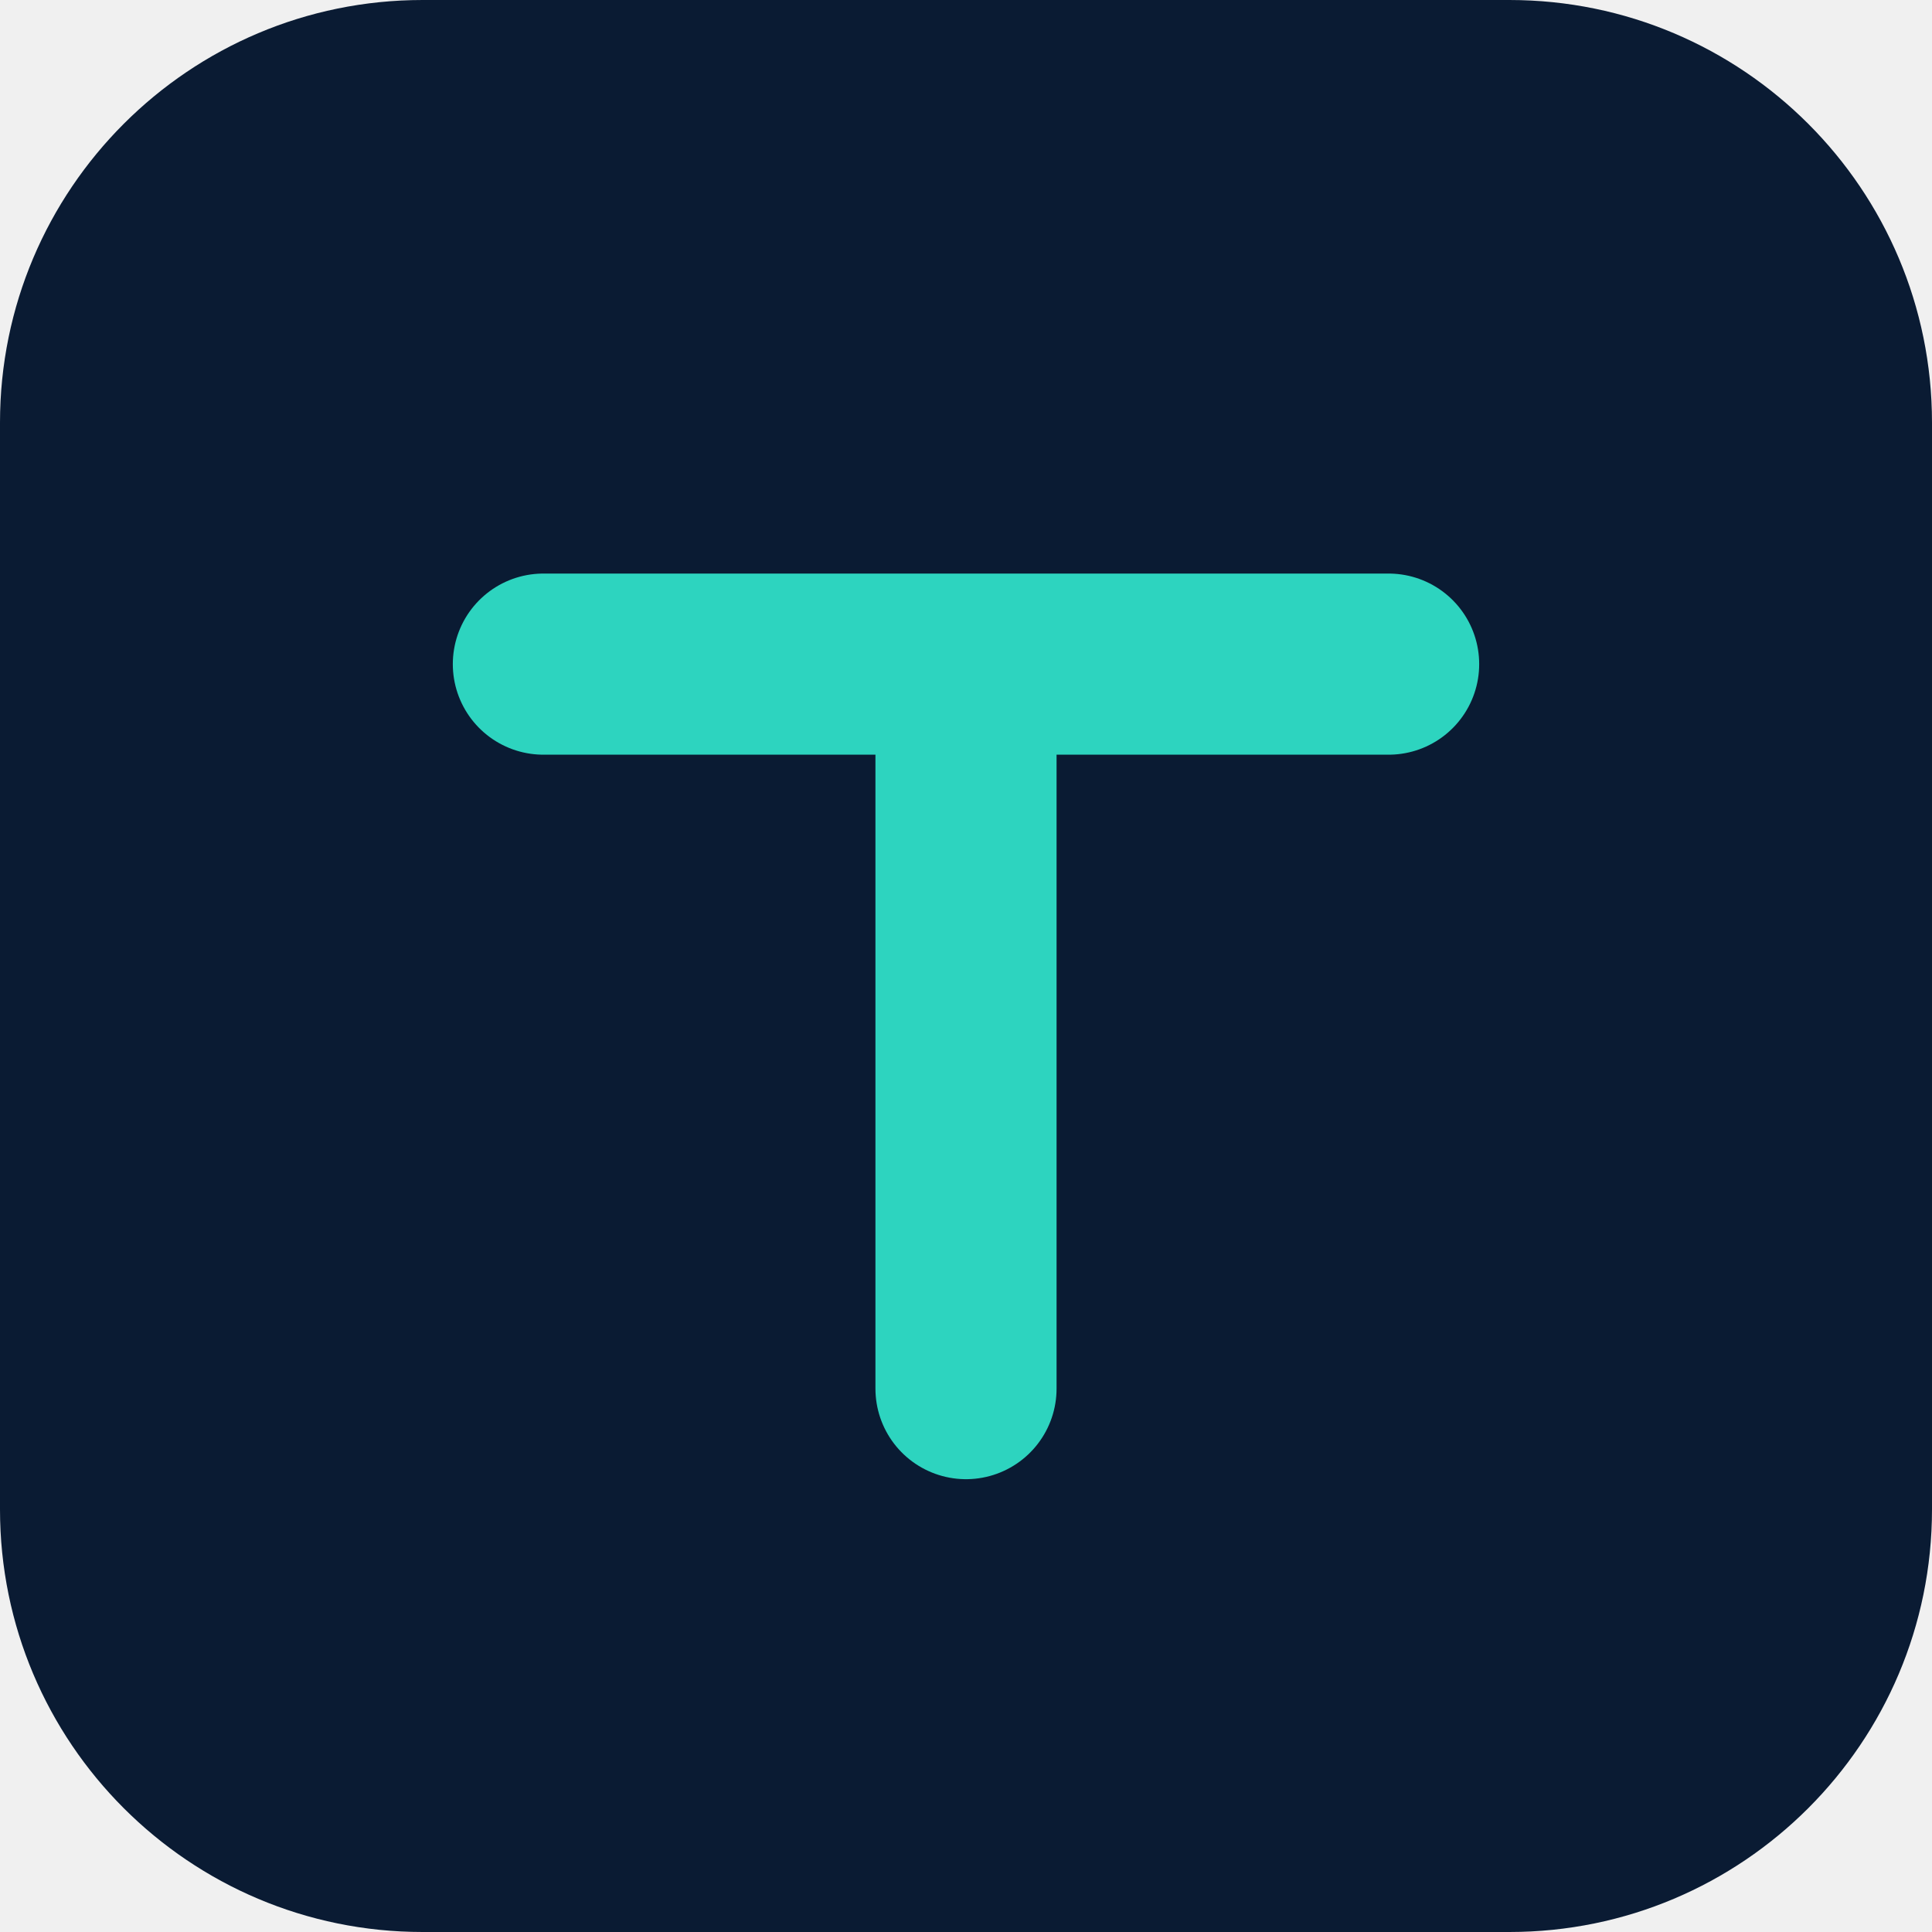
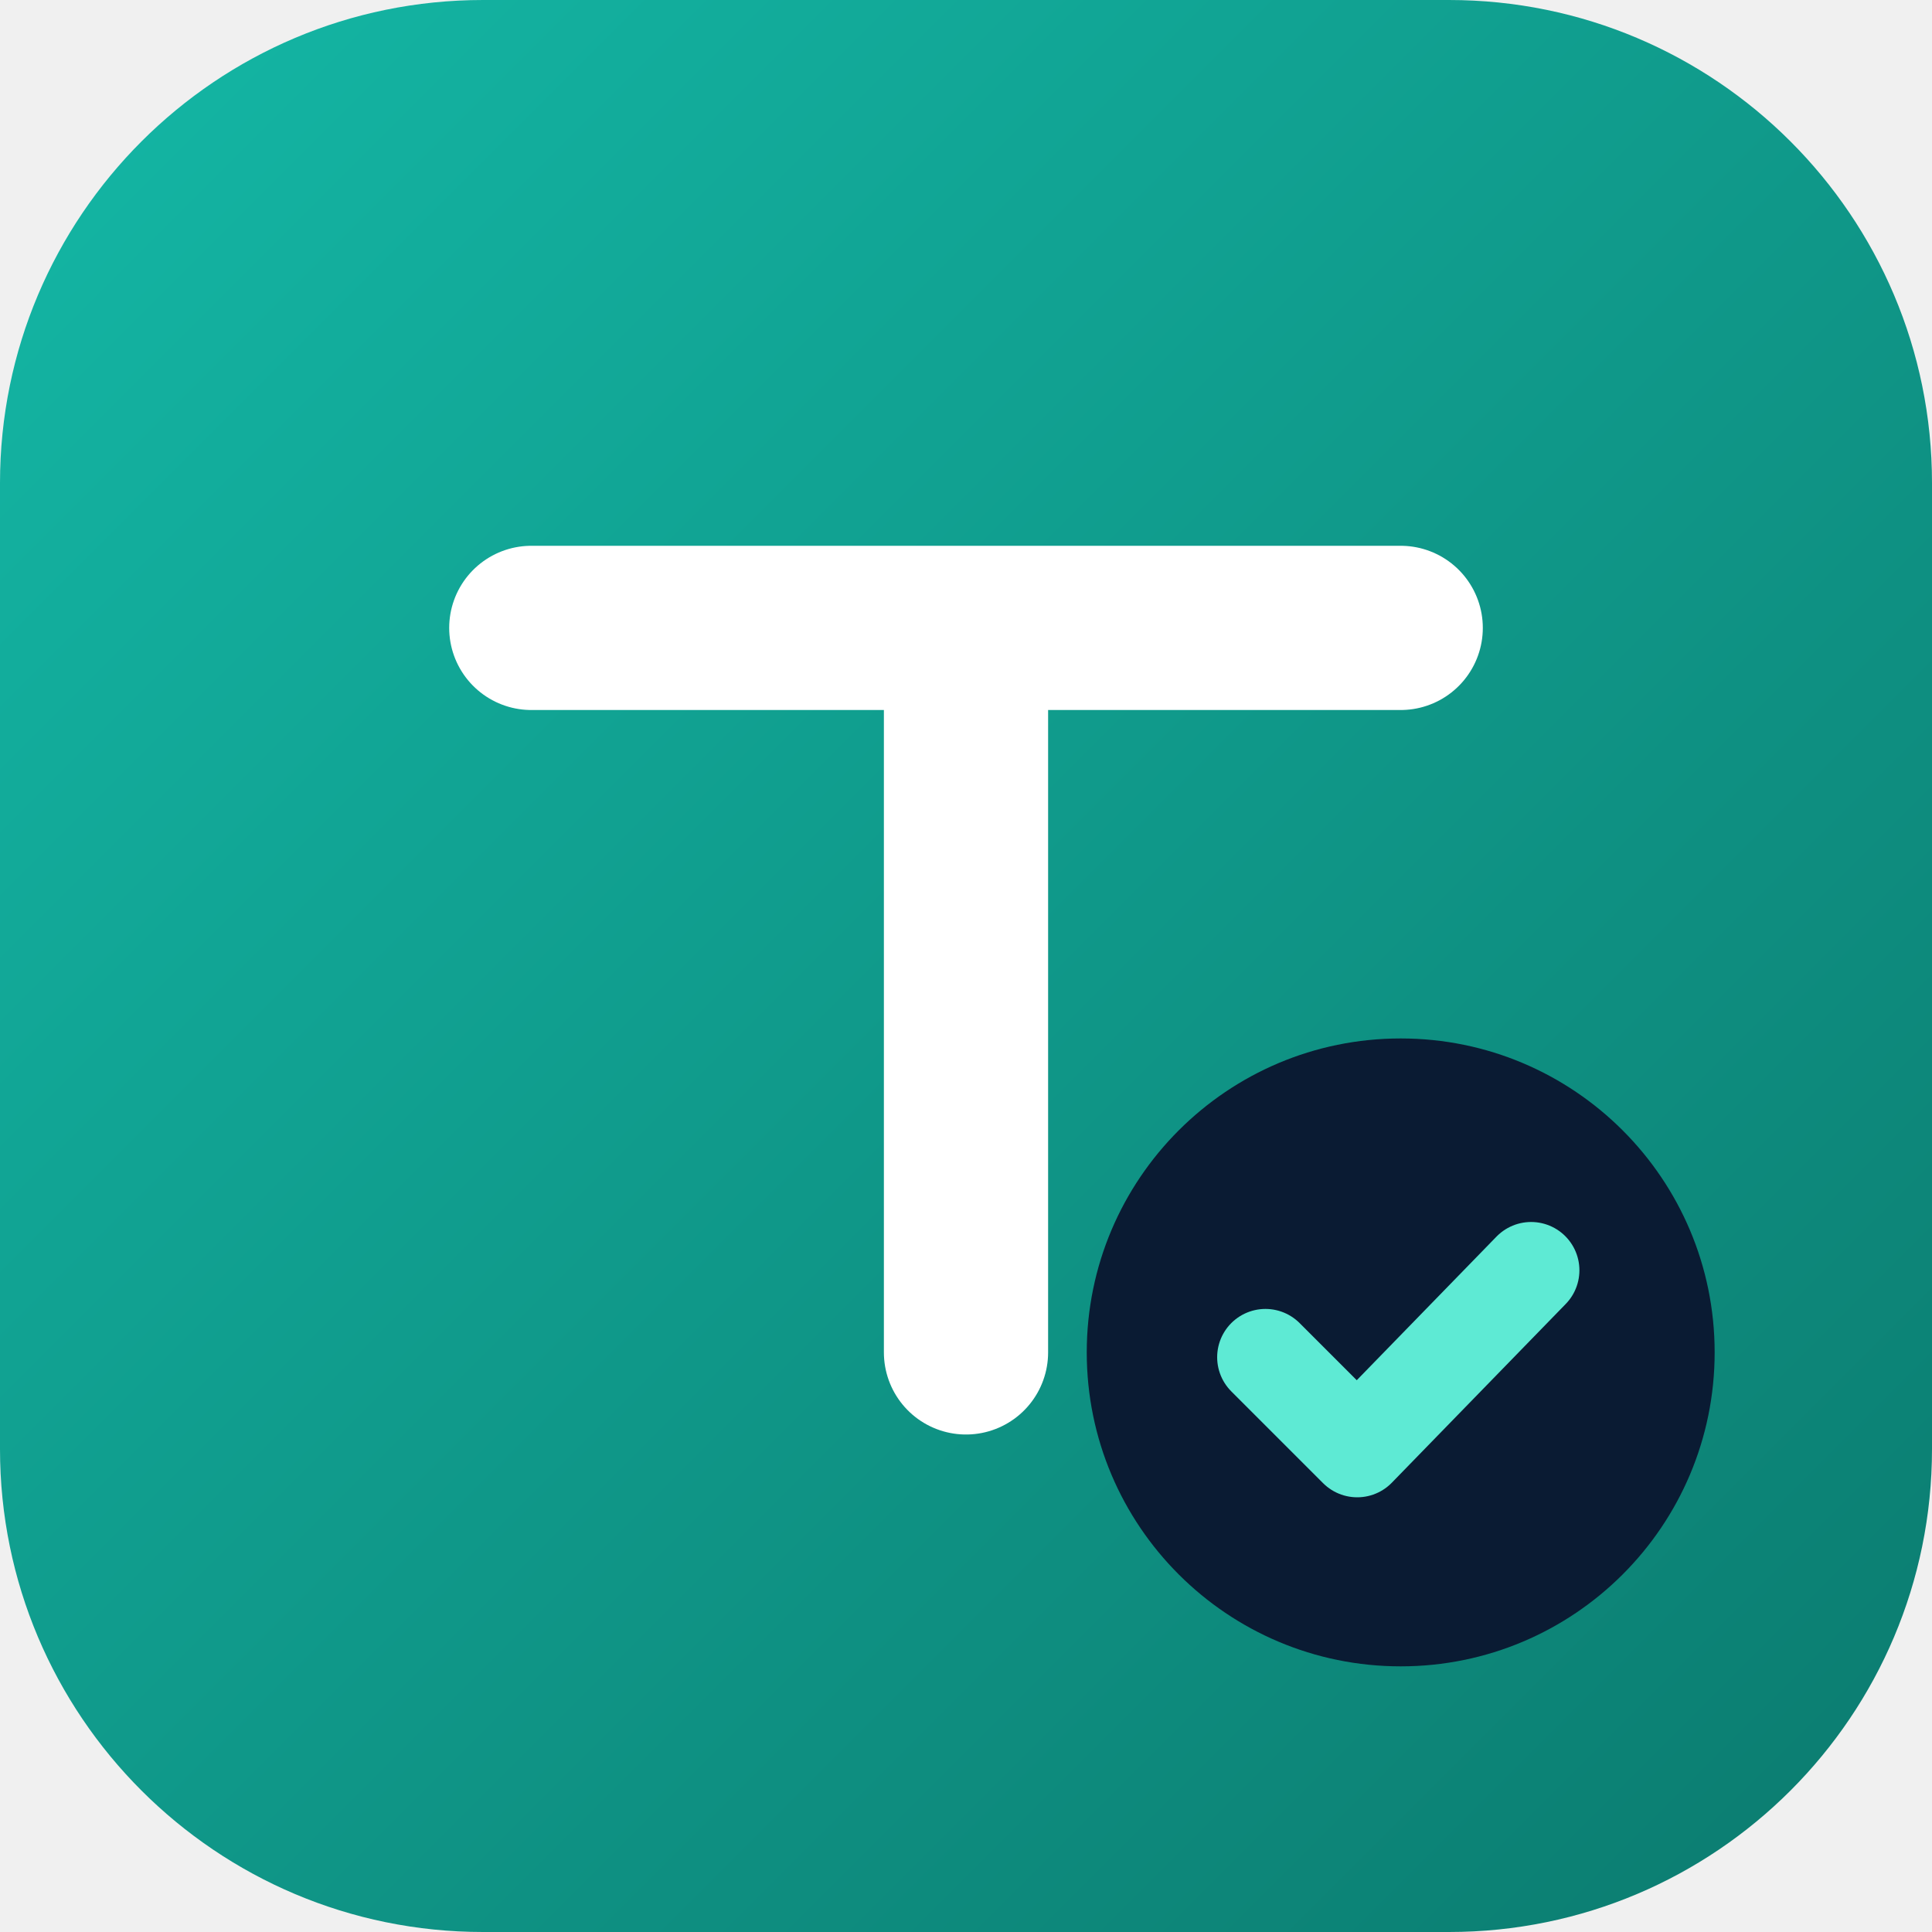
- <svg xmlns="http://www.w3.org/2000/svg" viewBox="0 0 32 32">
-   <rect width="32" height="32" rx="7" fill="#0A1B33" />
-   <path d="M9 11h14M16 11v12" stroke="#2DD4BF" stroke-width="3" stroke-linecap="round" />
+ <svg xmlns="http://www.w3.org/2000/svg" viewBox="0 0 40 40">
+   <defs>
+     <linearGradient id="g" x1="0" y1="0" x2="1" y2="1">
+       <stop offset="0" stop-color="#14b8a6" />
+       <stop offset="1" stop-color="#0b7a6e" />
+     </linearGradient>
+   </defs>
+   <rect width="40" height="40" rx="10" fill="url(#g)" />
+   <path d="M11 13h18M20 13v15" stroke="#fff" stroke-width="3.4" stroke-linecap="round" />
+   <circle cx="29" cy="28" r="6.5" fill="#0a1b33" />
+   <path d="m26.2 28.1 1.9 1.9 3.6-3.7" stroke="#5eead4" stroke-width="2" fill="none" stroke-linecap="round" stroke-linejoin="round" />
</svg>
